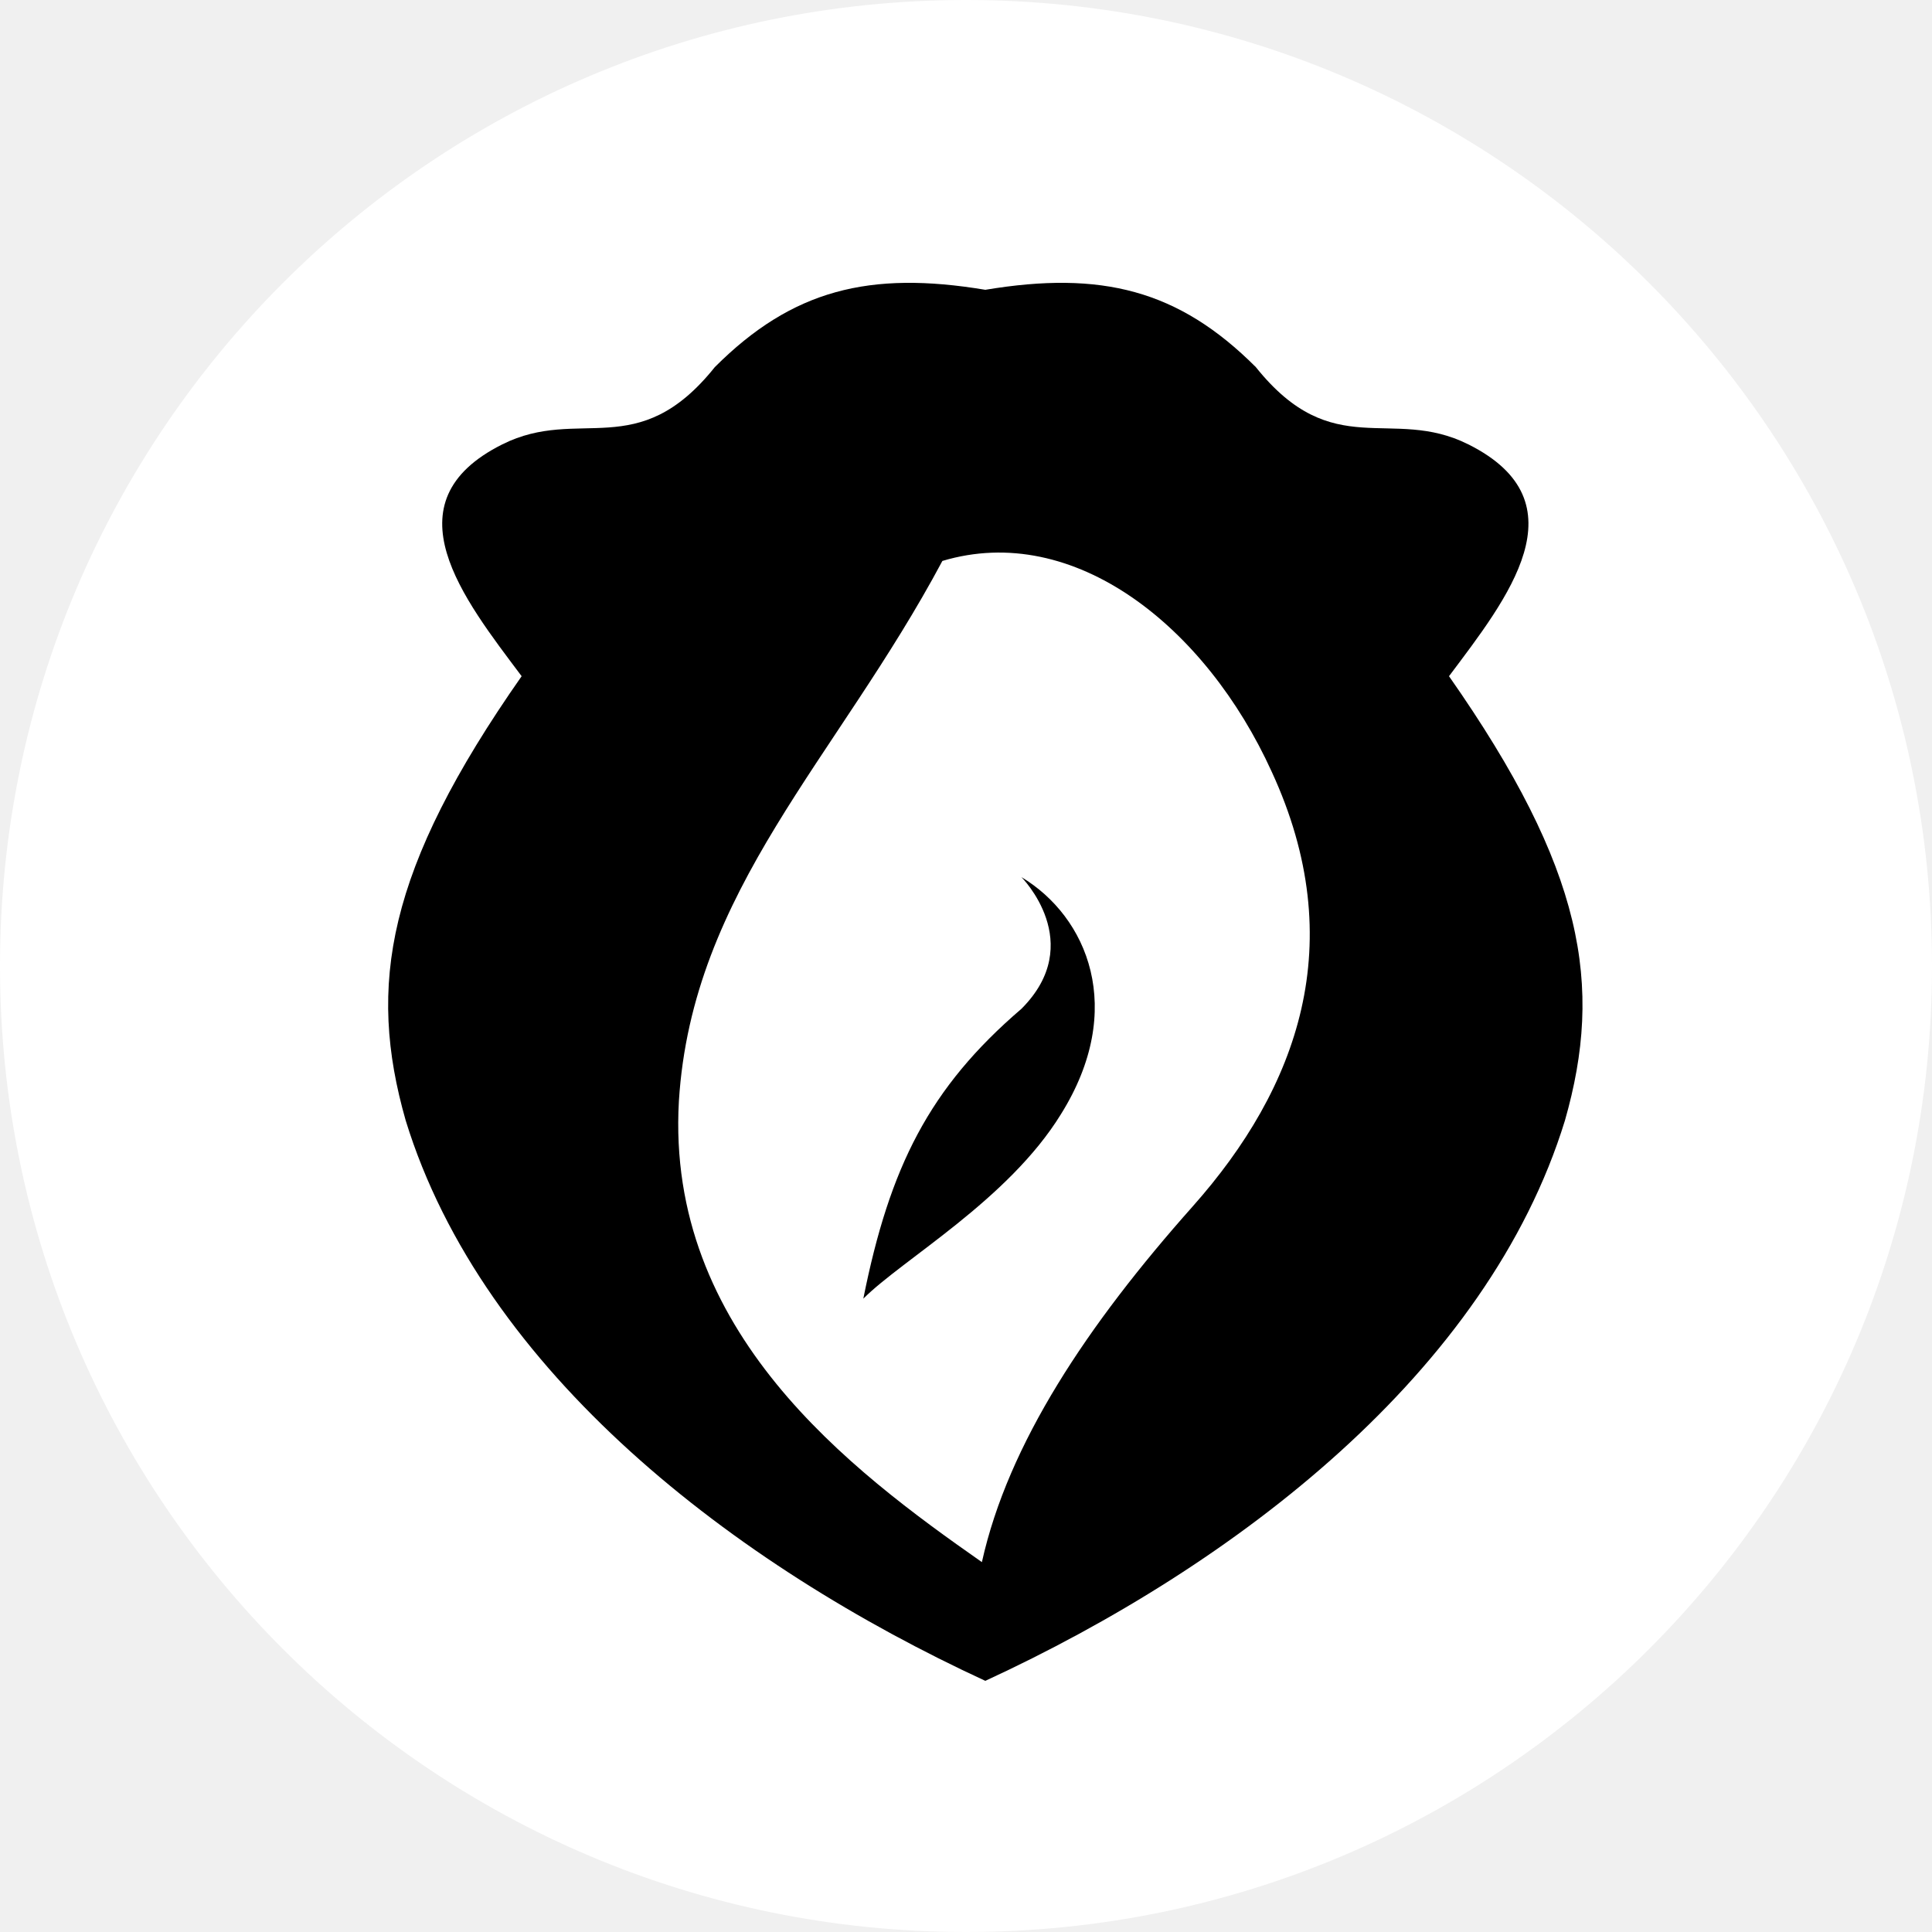
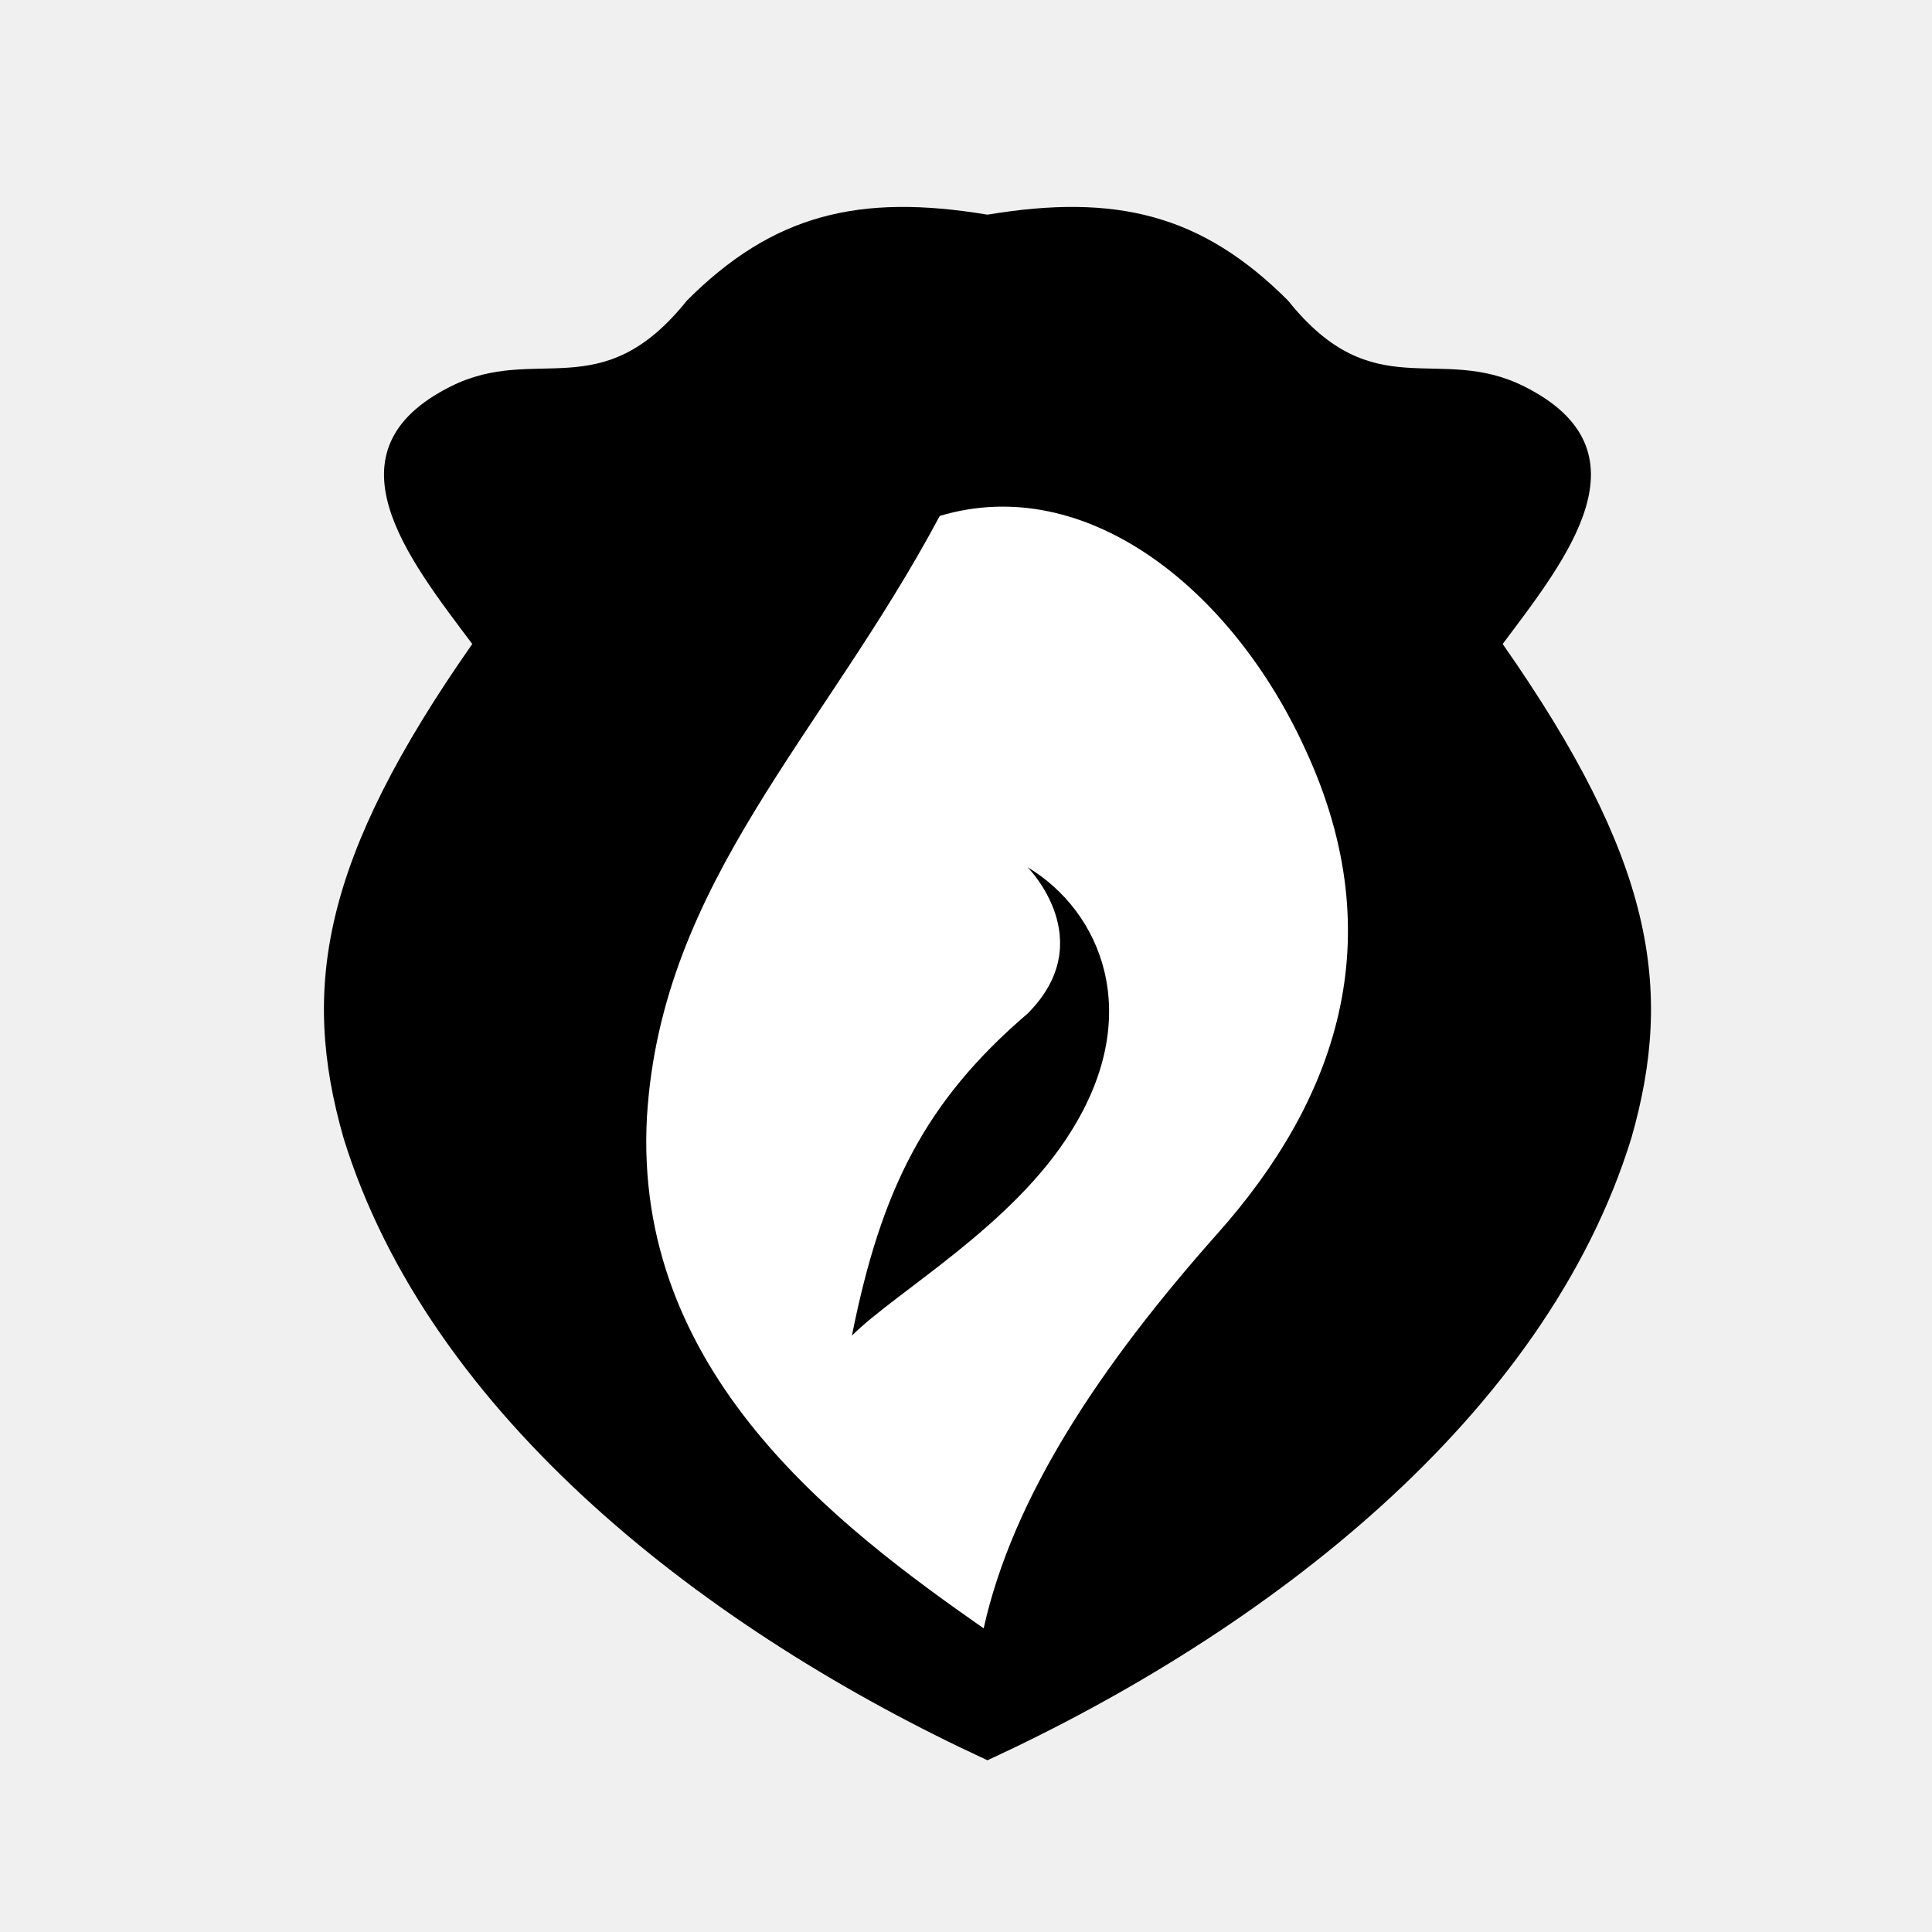
<svg xmlns="http://www.w3.org/2000/svg" viewBox="0 0 180 180" role="img" aria-label="Prometheus logo minimal">
-   <circle cx="90" cy="90" r="90" fill="white" />
-   <g transform="scale(0.9) translate(10,10)">
+   <g>
    <path d="M92 164          C118 152, 144 132, 152 106          C156 92, 154 80, 140 60          C146 52, 154 42, 142 36          C134 32, 128 38, 120 28          C112 20, 104 18, 92 20          C80 18, 72 20, 64 28          C56 38, 50 32, 42 36          C30 42, 38 52, 44 60          C30 80, 28 92, 32 106          C40 132, 66 152, 92 164          Z" fill="black" stroke="none" />
    <path d="M 87.554 48.069 C 76.644 68.525 61.643 82.162 60.279 103.98 C 58.915 127.846 78.008 142.165 91.645 151.711 C 94.372 139.437 102.555 127.164 113.465 114.89 C 124.374 102.617 129.829 87.616 121.647 69.888 C 114.828 54.887 101.191 43.977 87.554 48.069 Z" fill="white" style="" />
    <path d="M 95.736 80.798 C 102.555 84.888 106.646 94.434 99.827 105.344 C 94.372 114.209 83.462 120.345 79.371 124.436 C 82.099 110.799 86.19 102.617 95.736 94.434 C 102.555 87.616 95.736 80.798 95.736 80.798 Z" fill="black" style="" />
  </g>
</svg>
